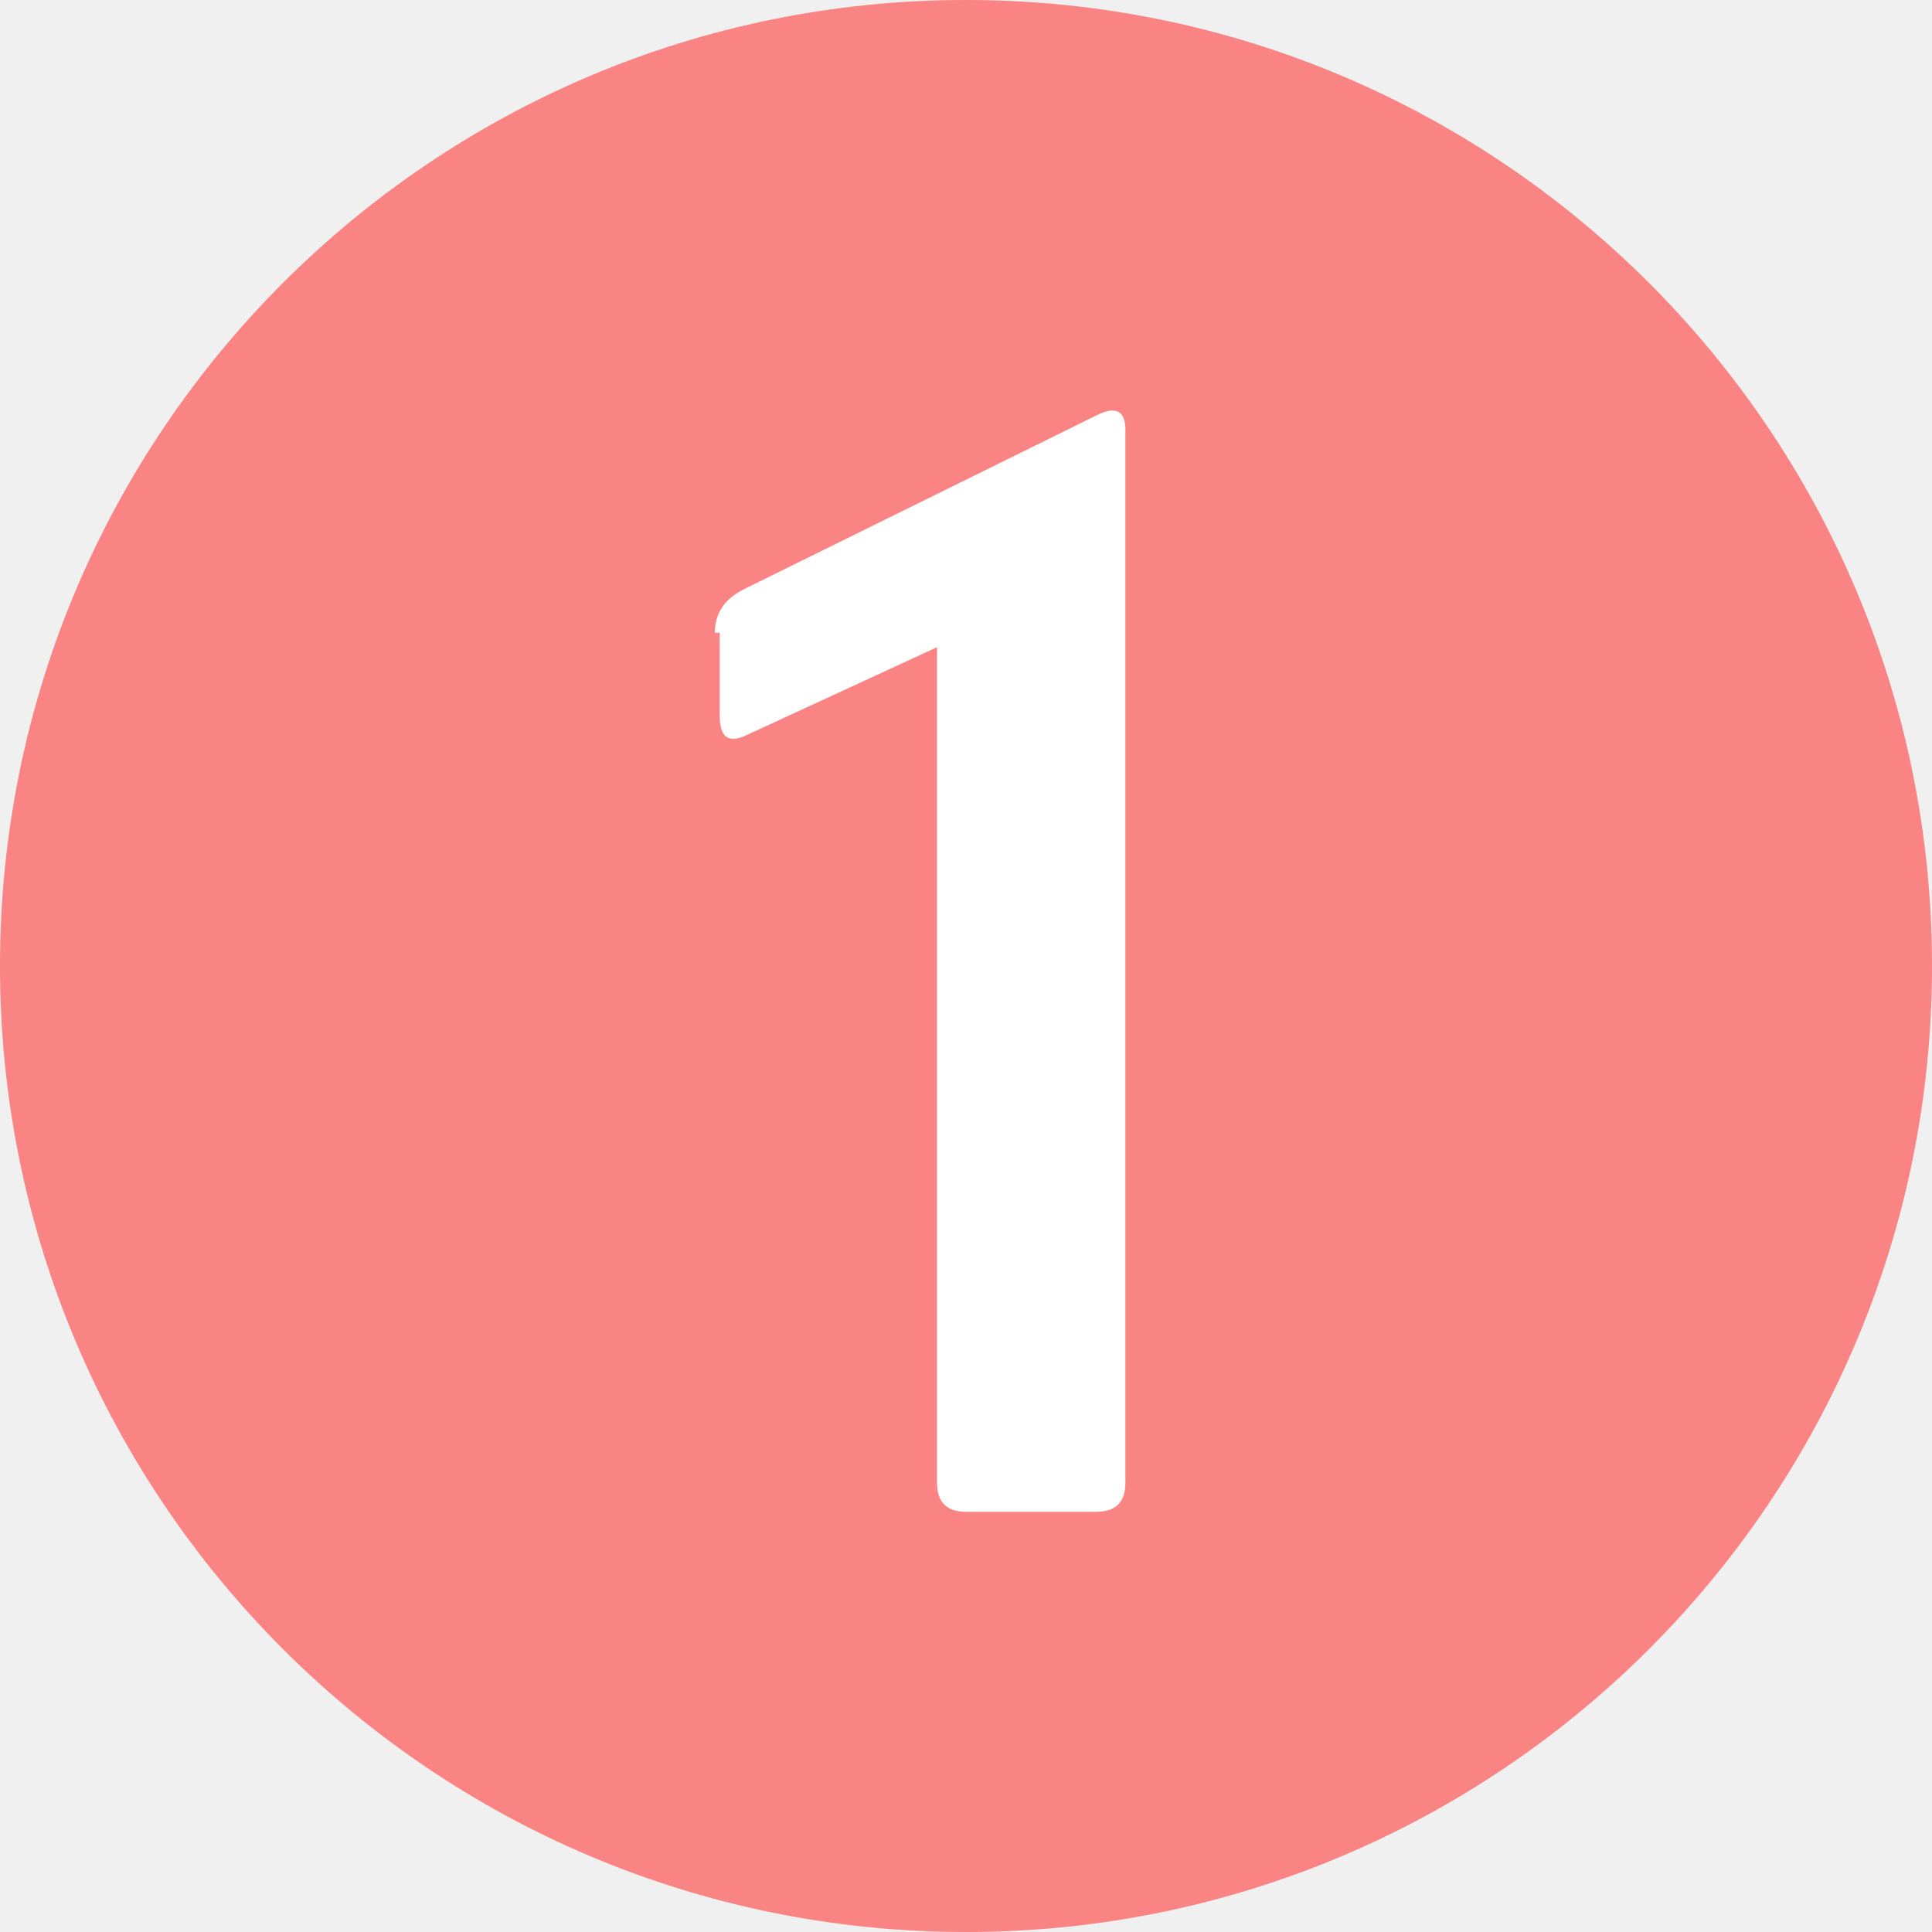
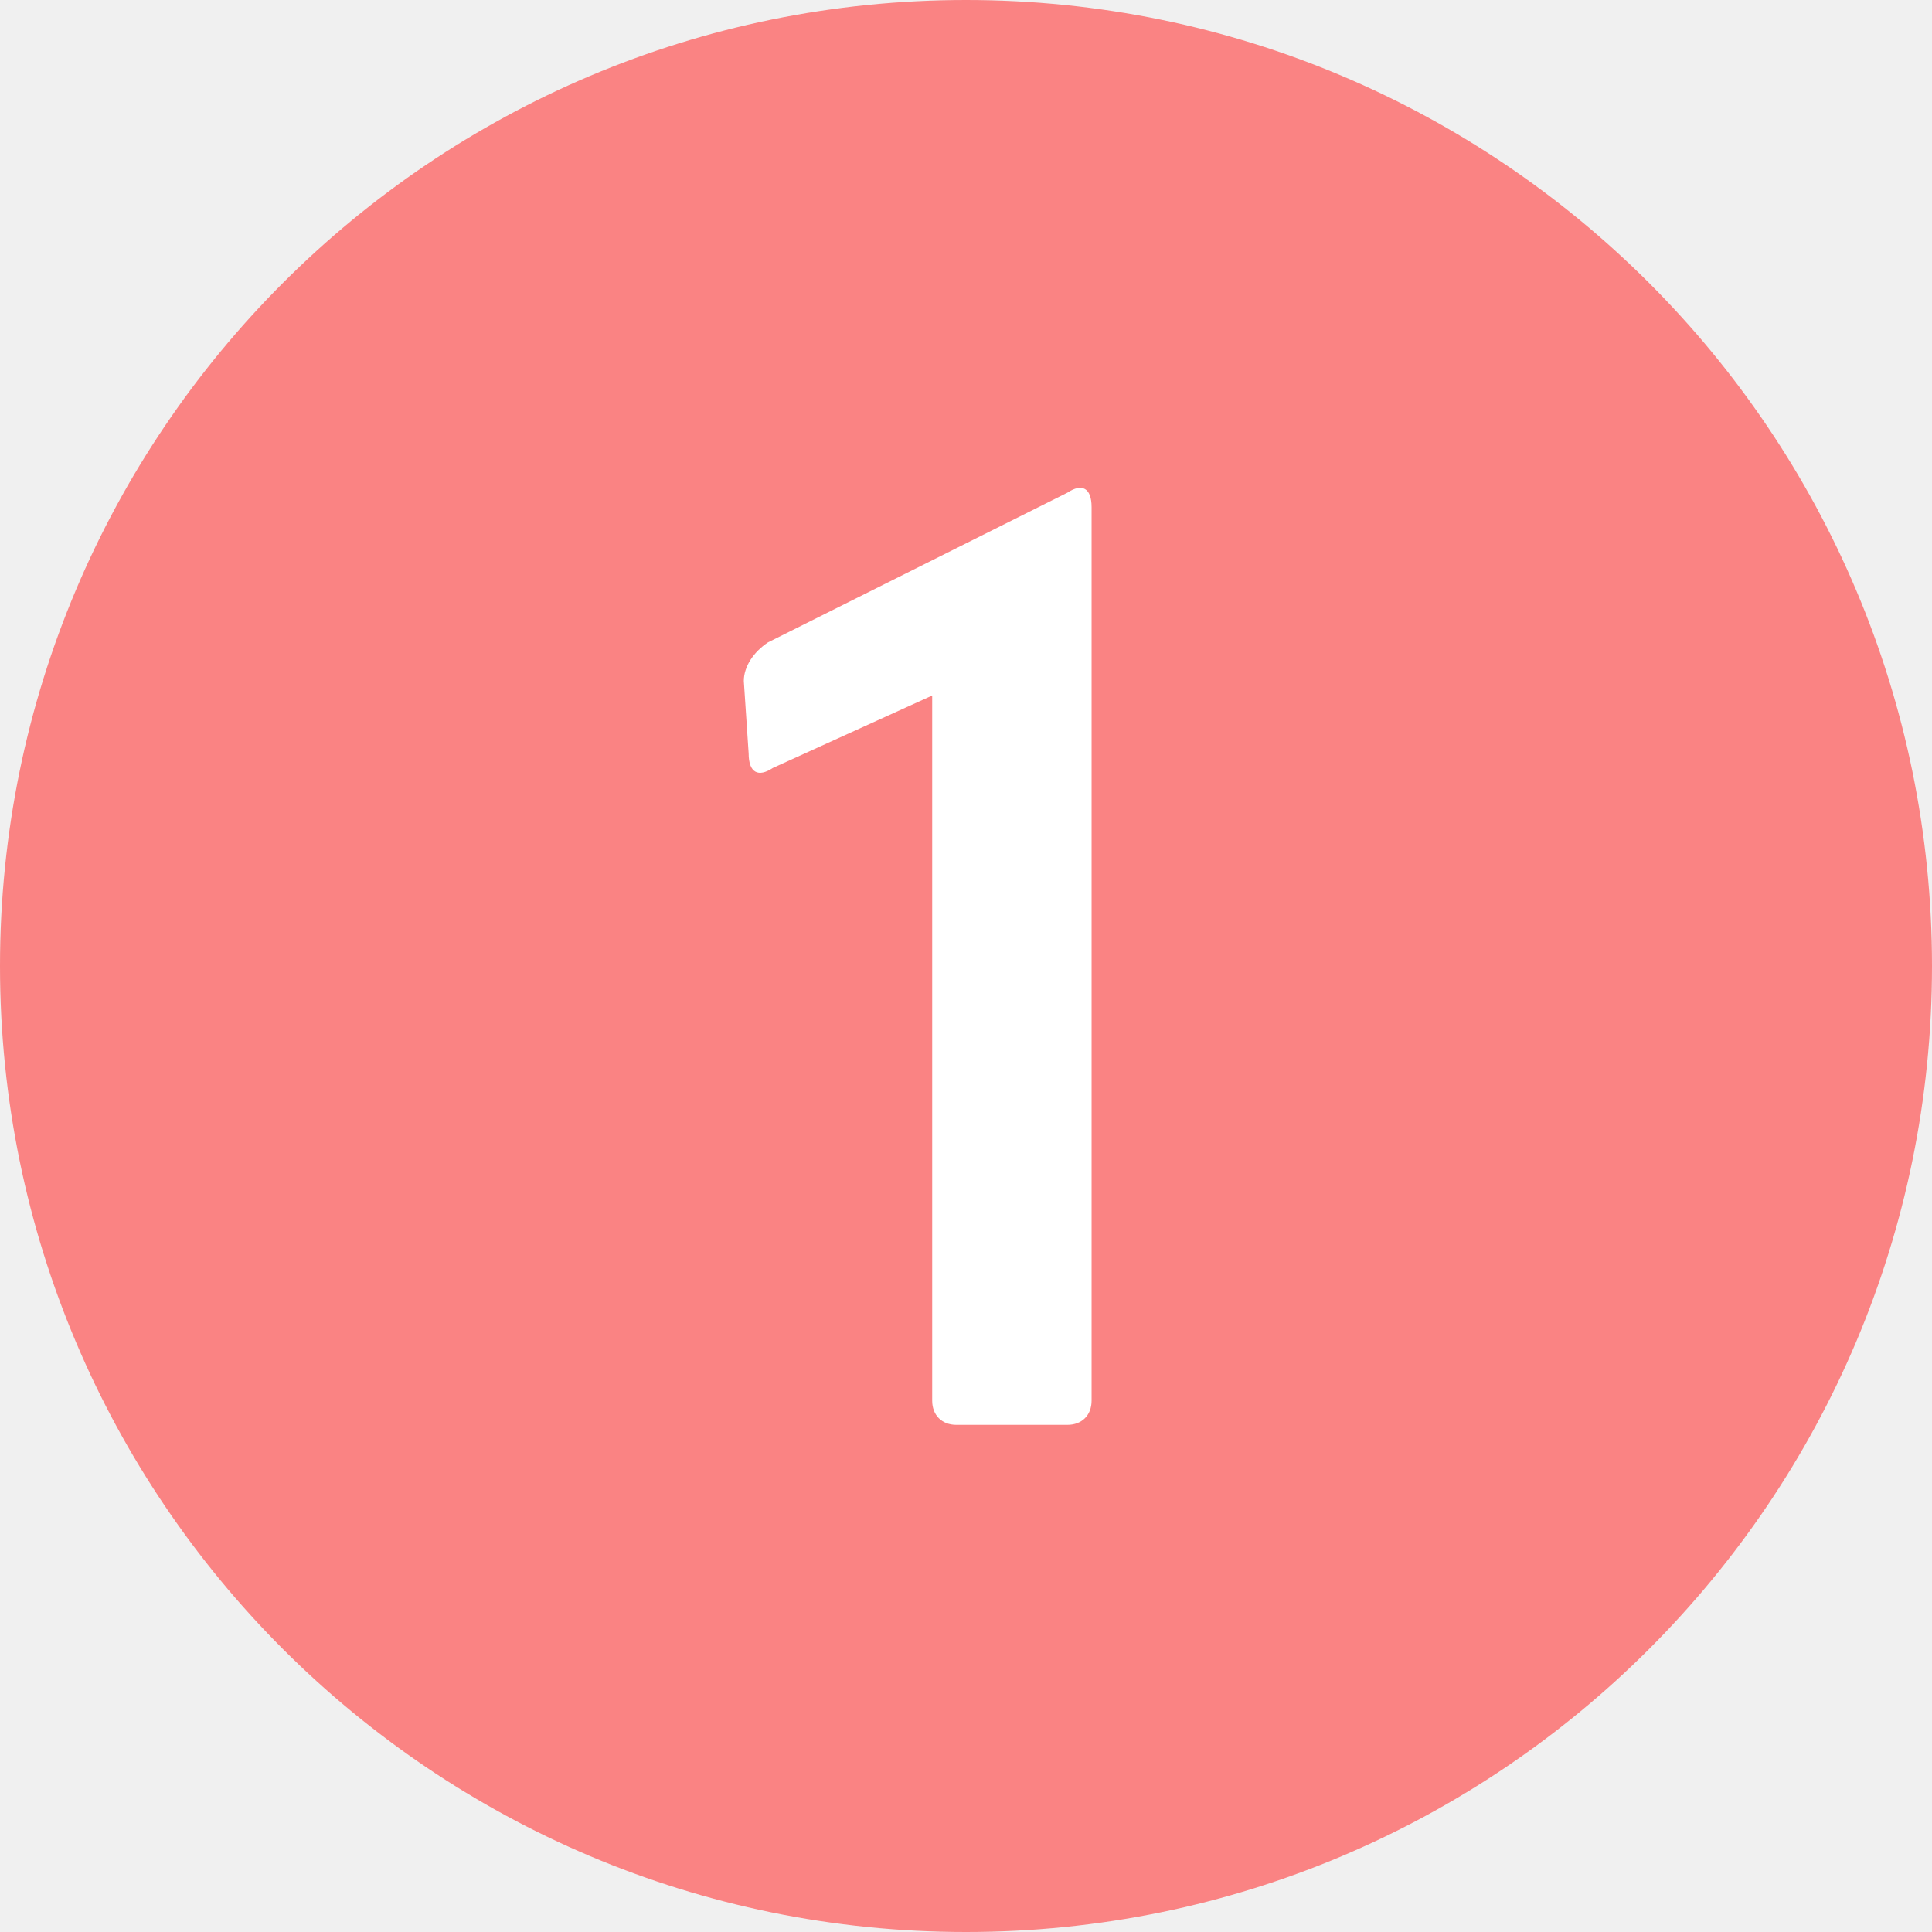
<svg xmlns="http://www.w3.org/2000/svg" version="1.1" id="Layer_1" x="0px" y="0px" viewBox="0 0 40 40" style="enable-background:new 0 0 40 40;" xml:space="preserve">
  <style type="text/css">
	.st0{fill:#FA8383;}
	.st1{fill:#FFFFFF;}
</style>
  <g>
    <circle class="st0" cx="20" cy="20" r="20" />
  </g>
  <g>
-     <path class="st1" d="M14.8,13.1c0-0.4,0.2-0.7,0.6-0.9l7.3-3.6c0.4-0.2,0.6-0.1,0.6,0.3v21.8c0,0.4-0.2,0.6-0.6,0.6h-2.7   c-0.4,0-0.6-0.2-0.6-0.6V13.4l-3.9,1.8c-0.4,0.2-0.6,0.1-0.6-0.4V13.1z" />
+     <path class="st1" d="M15.4,14.1c0-0.3,0.2-0.6,0.5-0.8l6.2-3.1c0.3-0.2,0.5-0.1,0.5,0.3v18.5c0,0.3-0.2,0.5-0.5,0.5h-2.3   c-0.3,0-0.5-0.2-0.5-0.5V14.4L16,15.9c-0.3,0.2-0.5,0.1-0.5-0.3L15.4,14.1L15.4,14.1z" />
  </g>
</svg>
